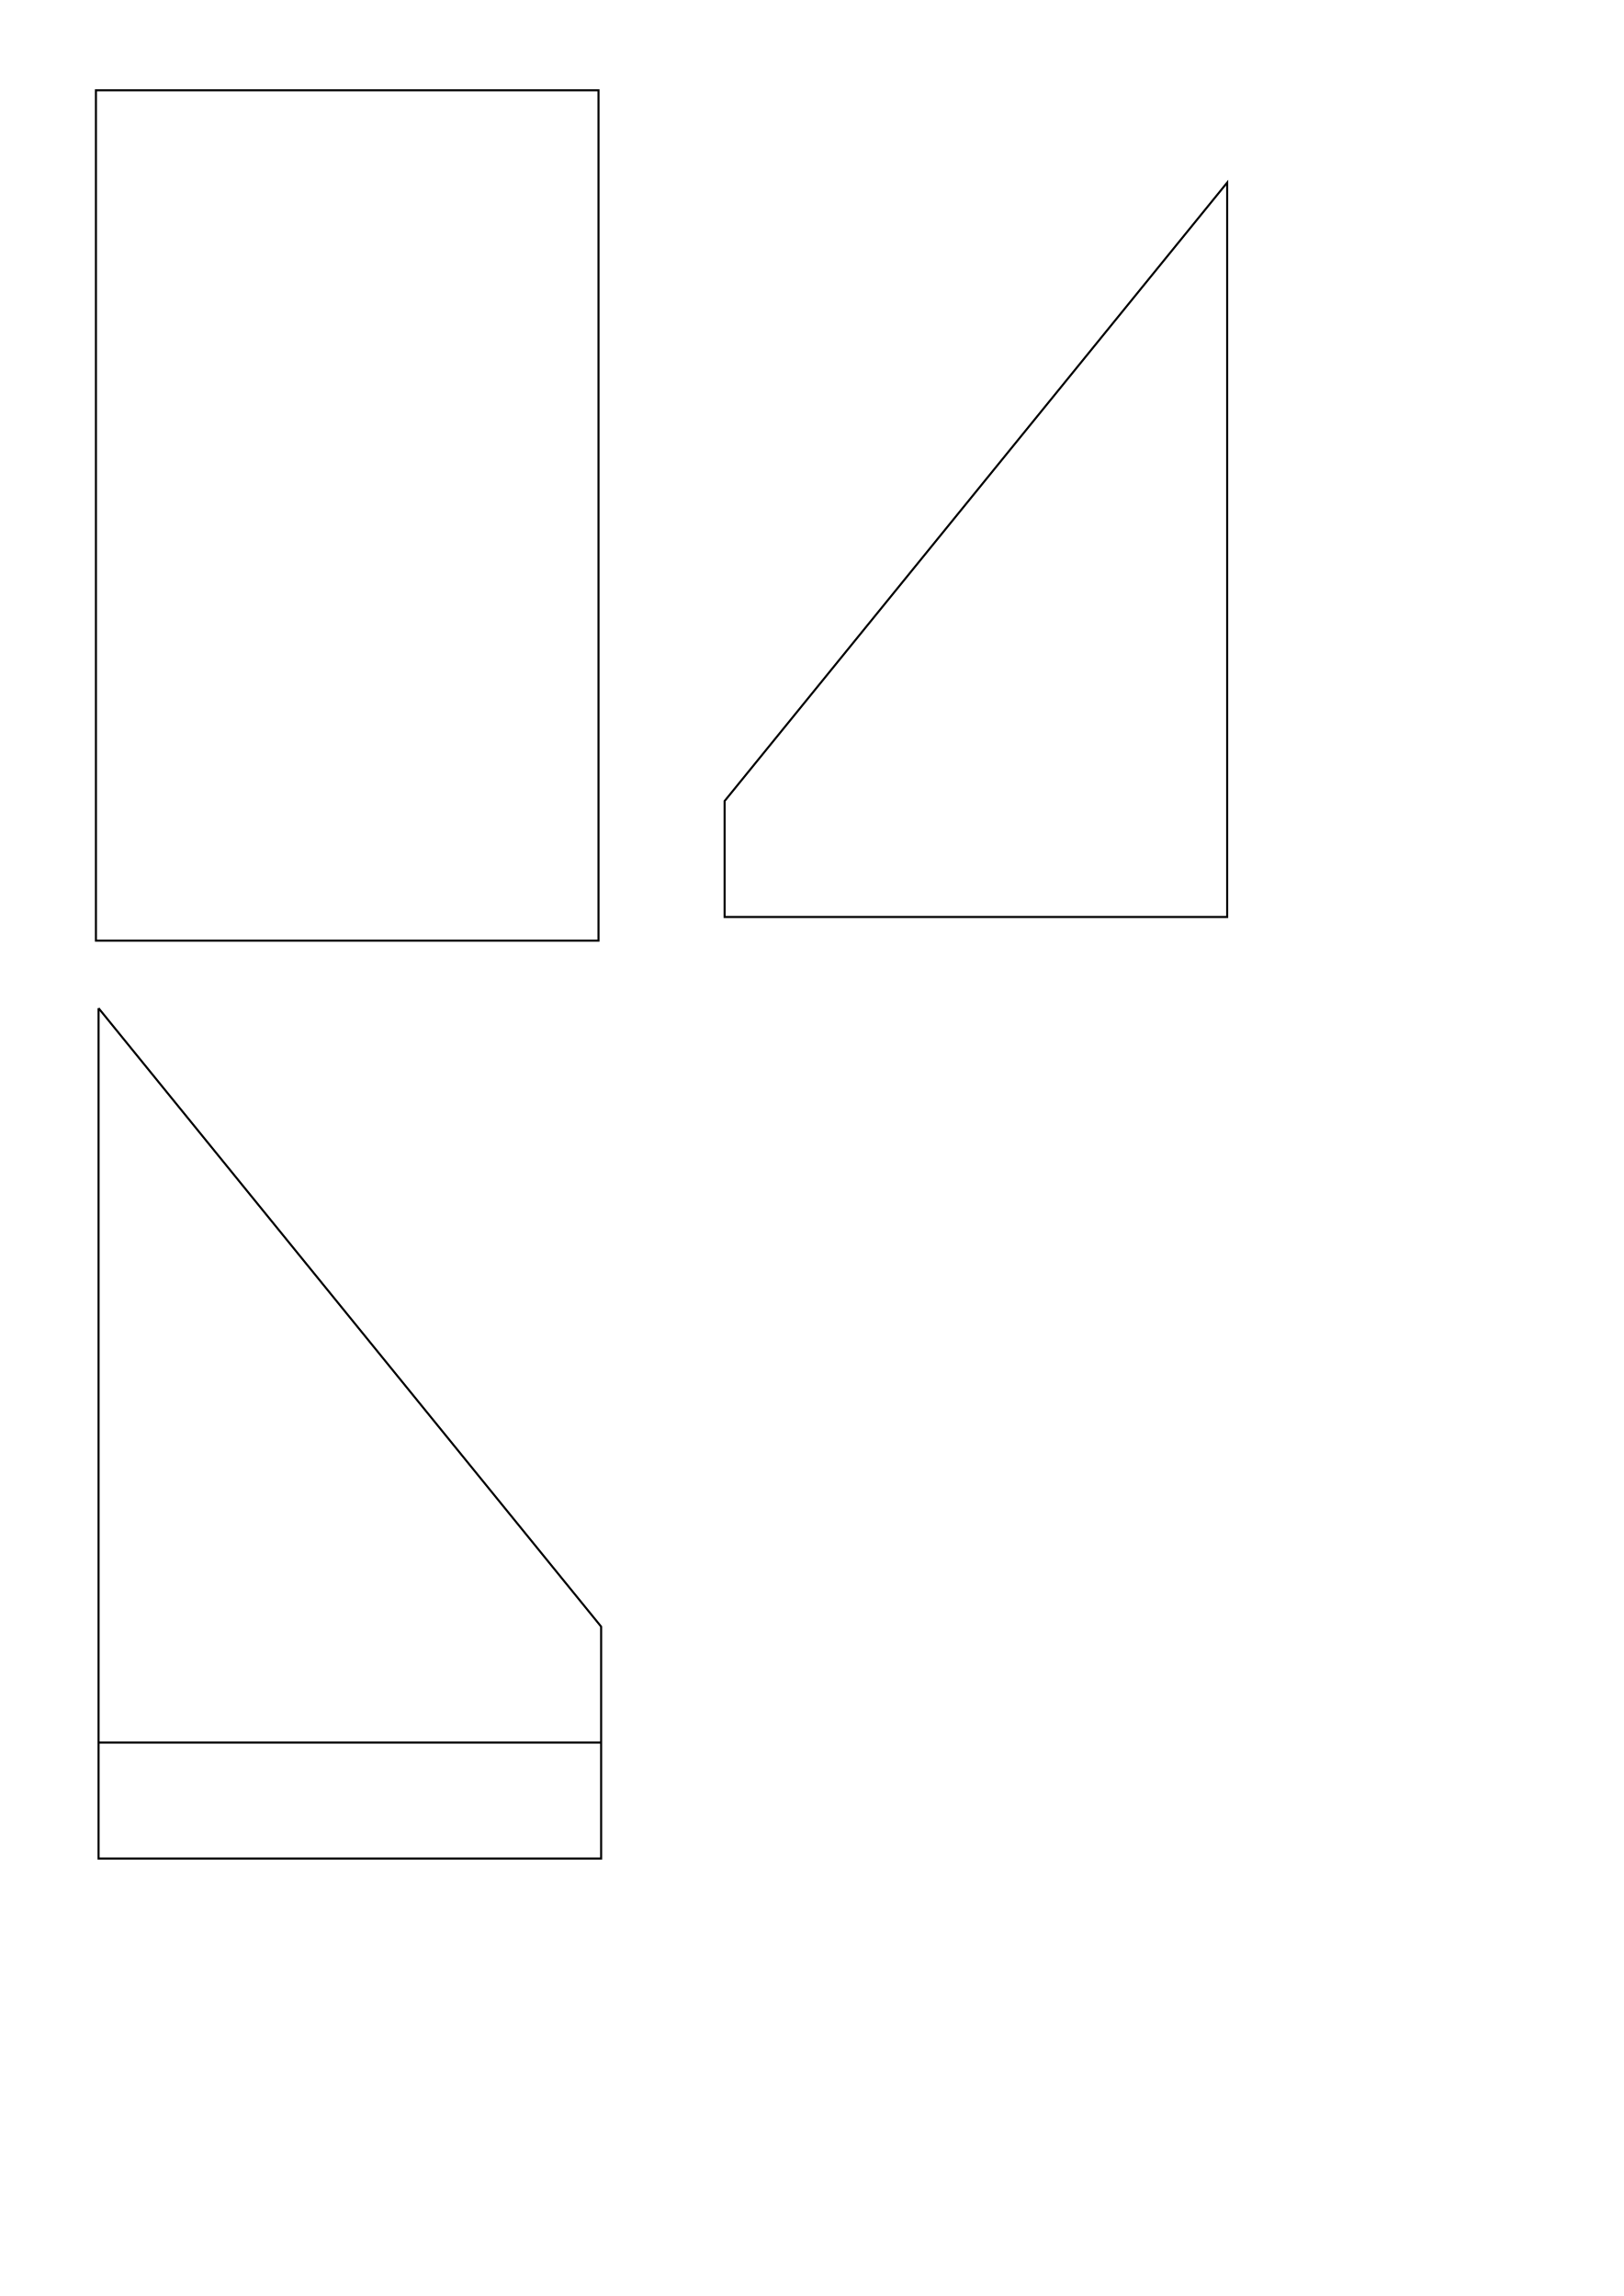
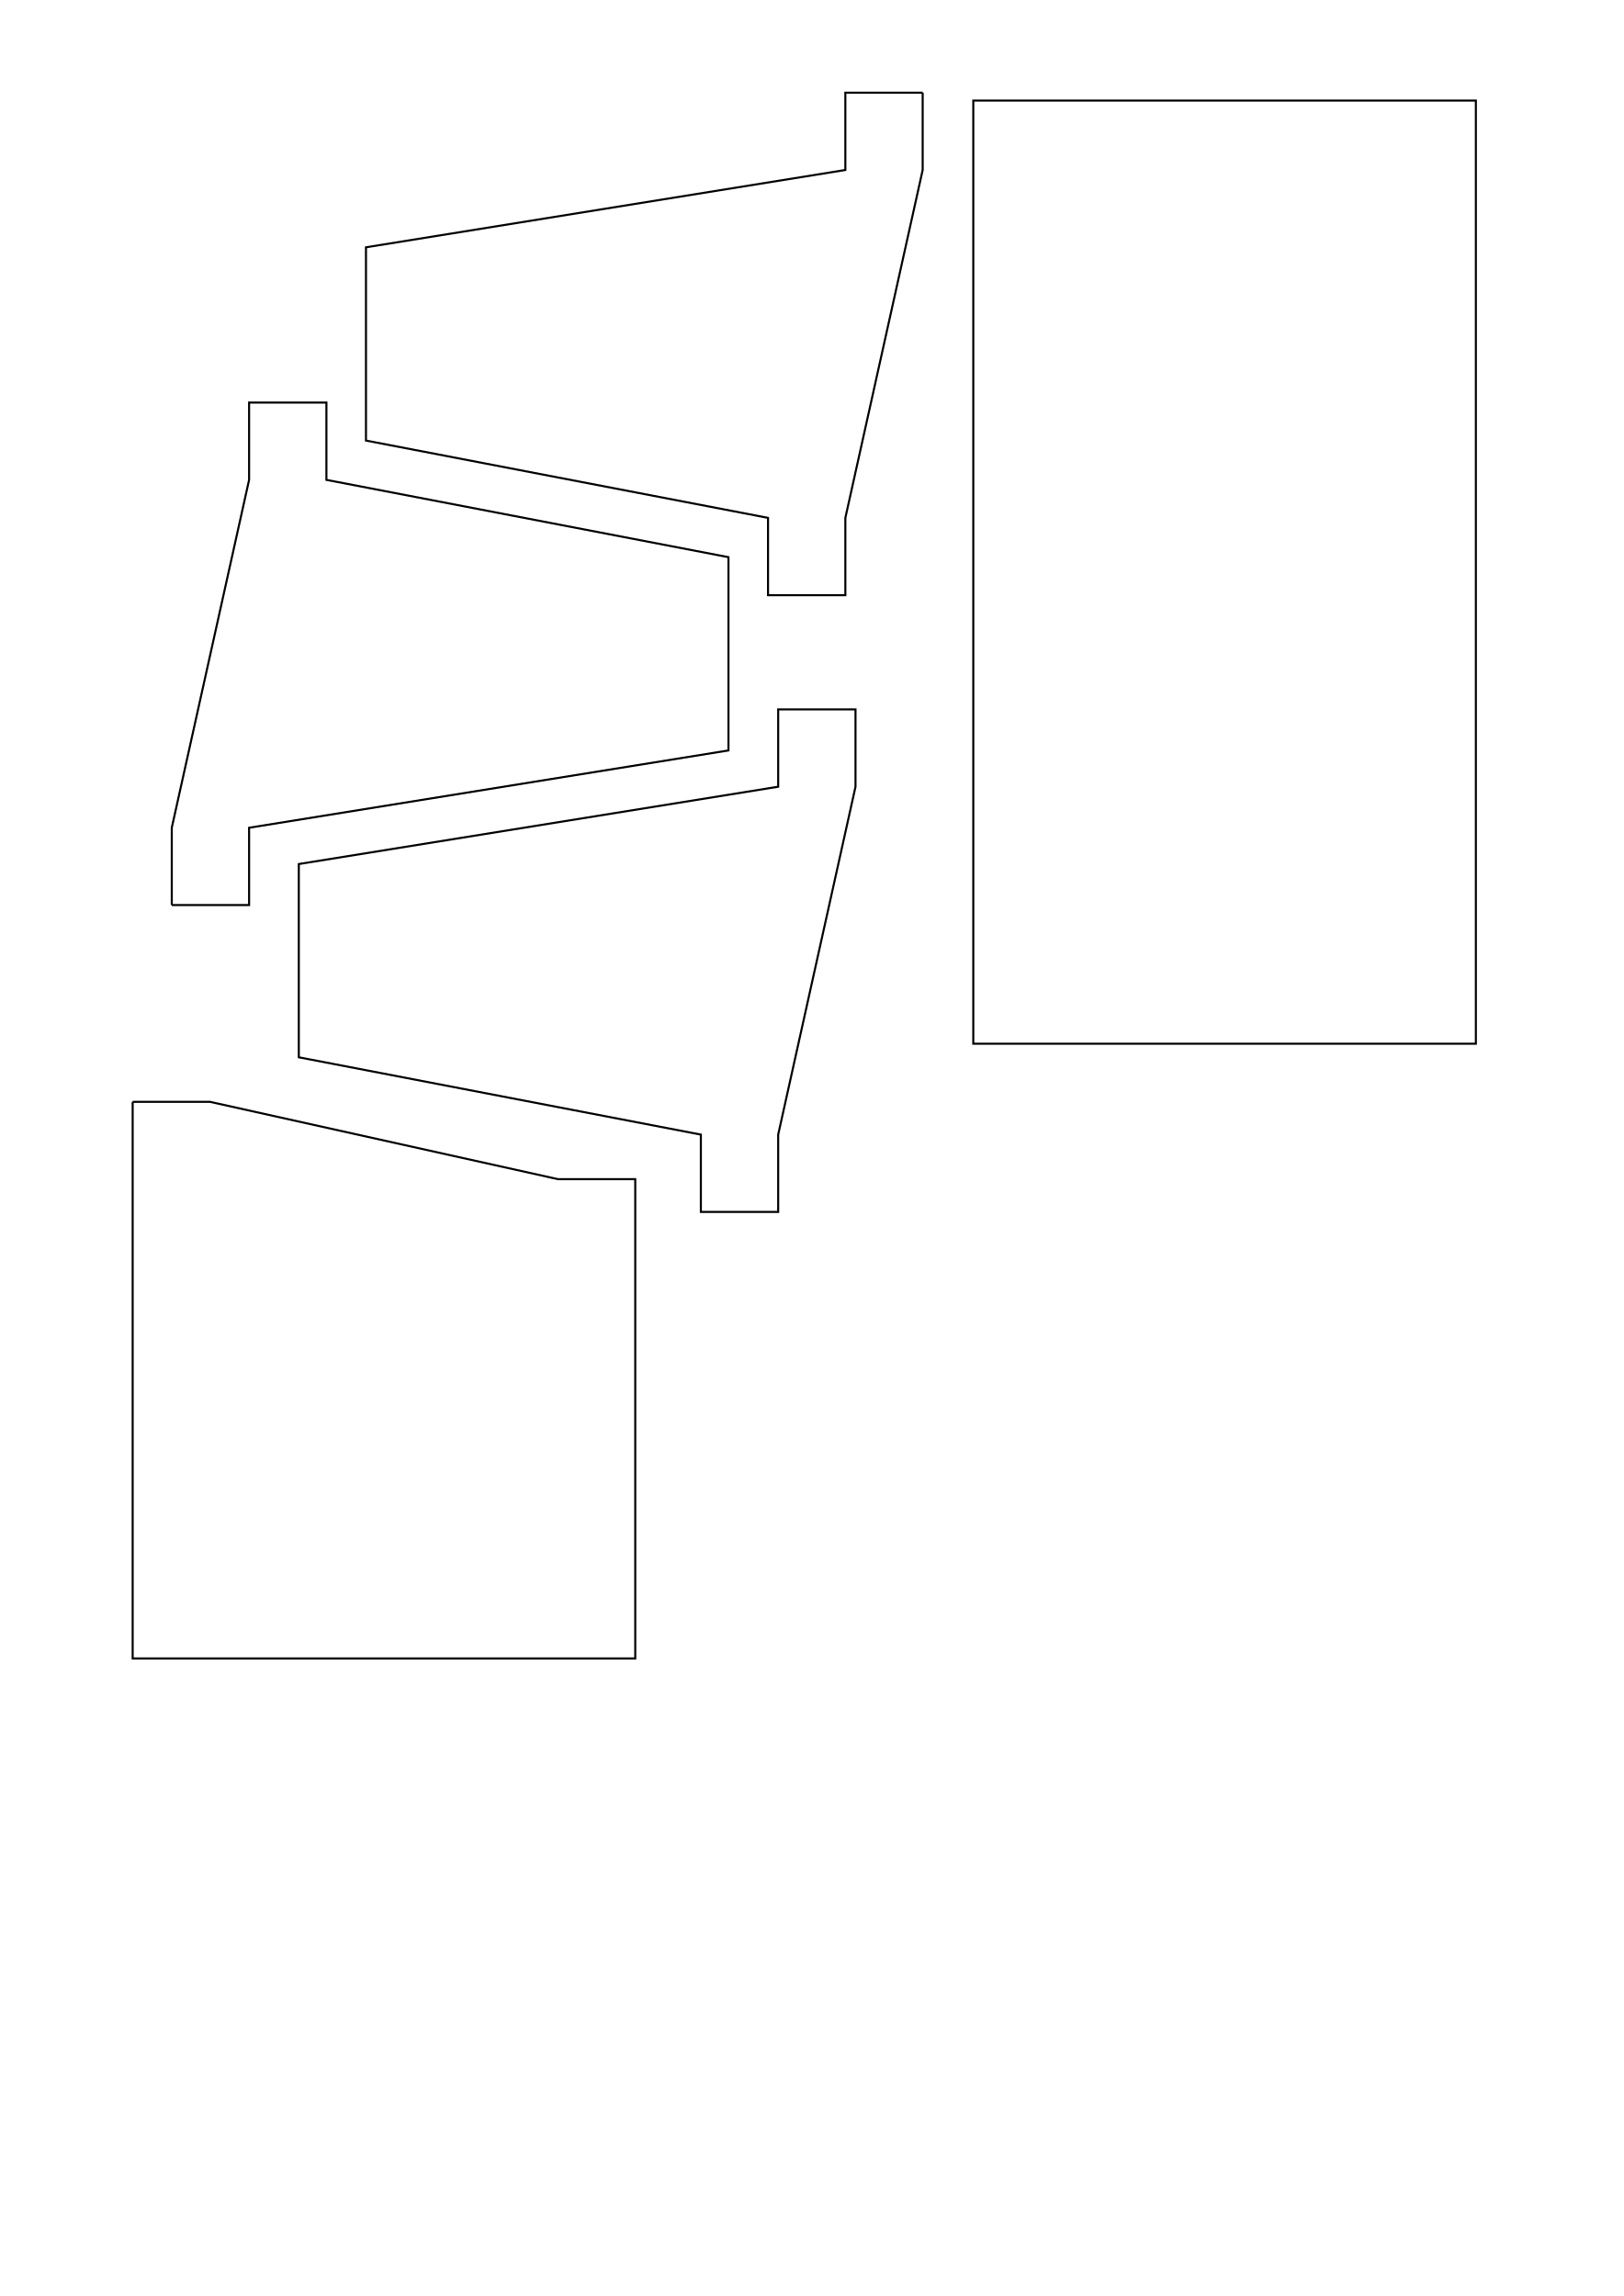
<svg xmlns="http://www.w3.org/2000/svg" width="210mm" height="297mm" viewBox="0 0 210 297" version="1.1" id="svg968">
  <defs id="defs965" />
  <g id="layer1">
-     <path style="fill:none;stroke:#000000;stroke-width:0.265px;stroke-linecap:butt;stroke-linejoin:miter;stroke-opacity:1" d="m 12.407,11.68 65,2e-6 V 121.68 h -65 z" id="path1131" />
-     <path style="fill:none;stroke:#000000;stroke-width:0.265px;stroke-linecap:butt;stroke-linejoin:miter;stroke-opacity:1" d="m 12.747,130.412 65,80 v 30 h -65 v -15 h 65 v -15 15 h -65 v -95 0 0" id="path1386" />
-     <path style="fill:none;stroke:#000000;stroke-width:0.265px;stroke-linecap:butt;stroke-linejoin:miter;stroke-opacity:1" d="M 158.716,23.619 93.716,103.619 v 15 H 158.716 Z" id="path1501" />
+     <path style="fill:none;stroke:#000000;stroke-width:0.265px;stroke-linecap:butt;stroke-linejoin:miter;stroke-opacity:1" d="m 119.333,11.989 v 10 L 109.333,66.989 V 76.989 H 99.333 V 66.989 l -52,-10 v -25 l 62,-10 v -10 h 10" id="path3148" />
+     <path style="fill:none;stroke:#000000;stroke-width:0.265px;stroke-linecap:butt;stroke-linejoin:miter;stroke-opacity:1" d="m 110.646,91.767 v 10 l -10,45 v 10 H 90.646 v -10 l -52,-10 V 111.767 L 100.646,101.767 V 91.767 Z" id="path3263" />
+     <path style="fill:none;stroke:#000000;stroke-width:0.265px;stroke-linecap:butt;stroke-linejoin:miter;stroke-opacity:1" d="m 17.159,142.53 h 10 l 45,10 h 10 v 62 h -65 v -72" id="path3493" />
+     <path style="fill:none;stroke:#000000;stroke-width:0.265px;stroke-linecap:butt;stroke-linejoin:miter;stroke-opacity:1" d="m 22.216,117.074 v -10 l 10,-45 v -10 h 10 v 10 l 52,10 V 97.074 L 32.216,107.074 v 10 h -10" id="path3858" />
+     <path style="fill:none;stroke:#000000;stroke-width:0.265px;stroke-linecap:butt;stroke-linejoin:miter;stroke-opacity:1" d="m 190.879,135.01 h -65 V 13.01 h 65 z" id="path4052" />
  </g>
</svg>
